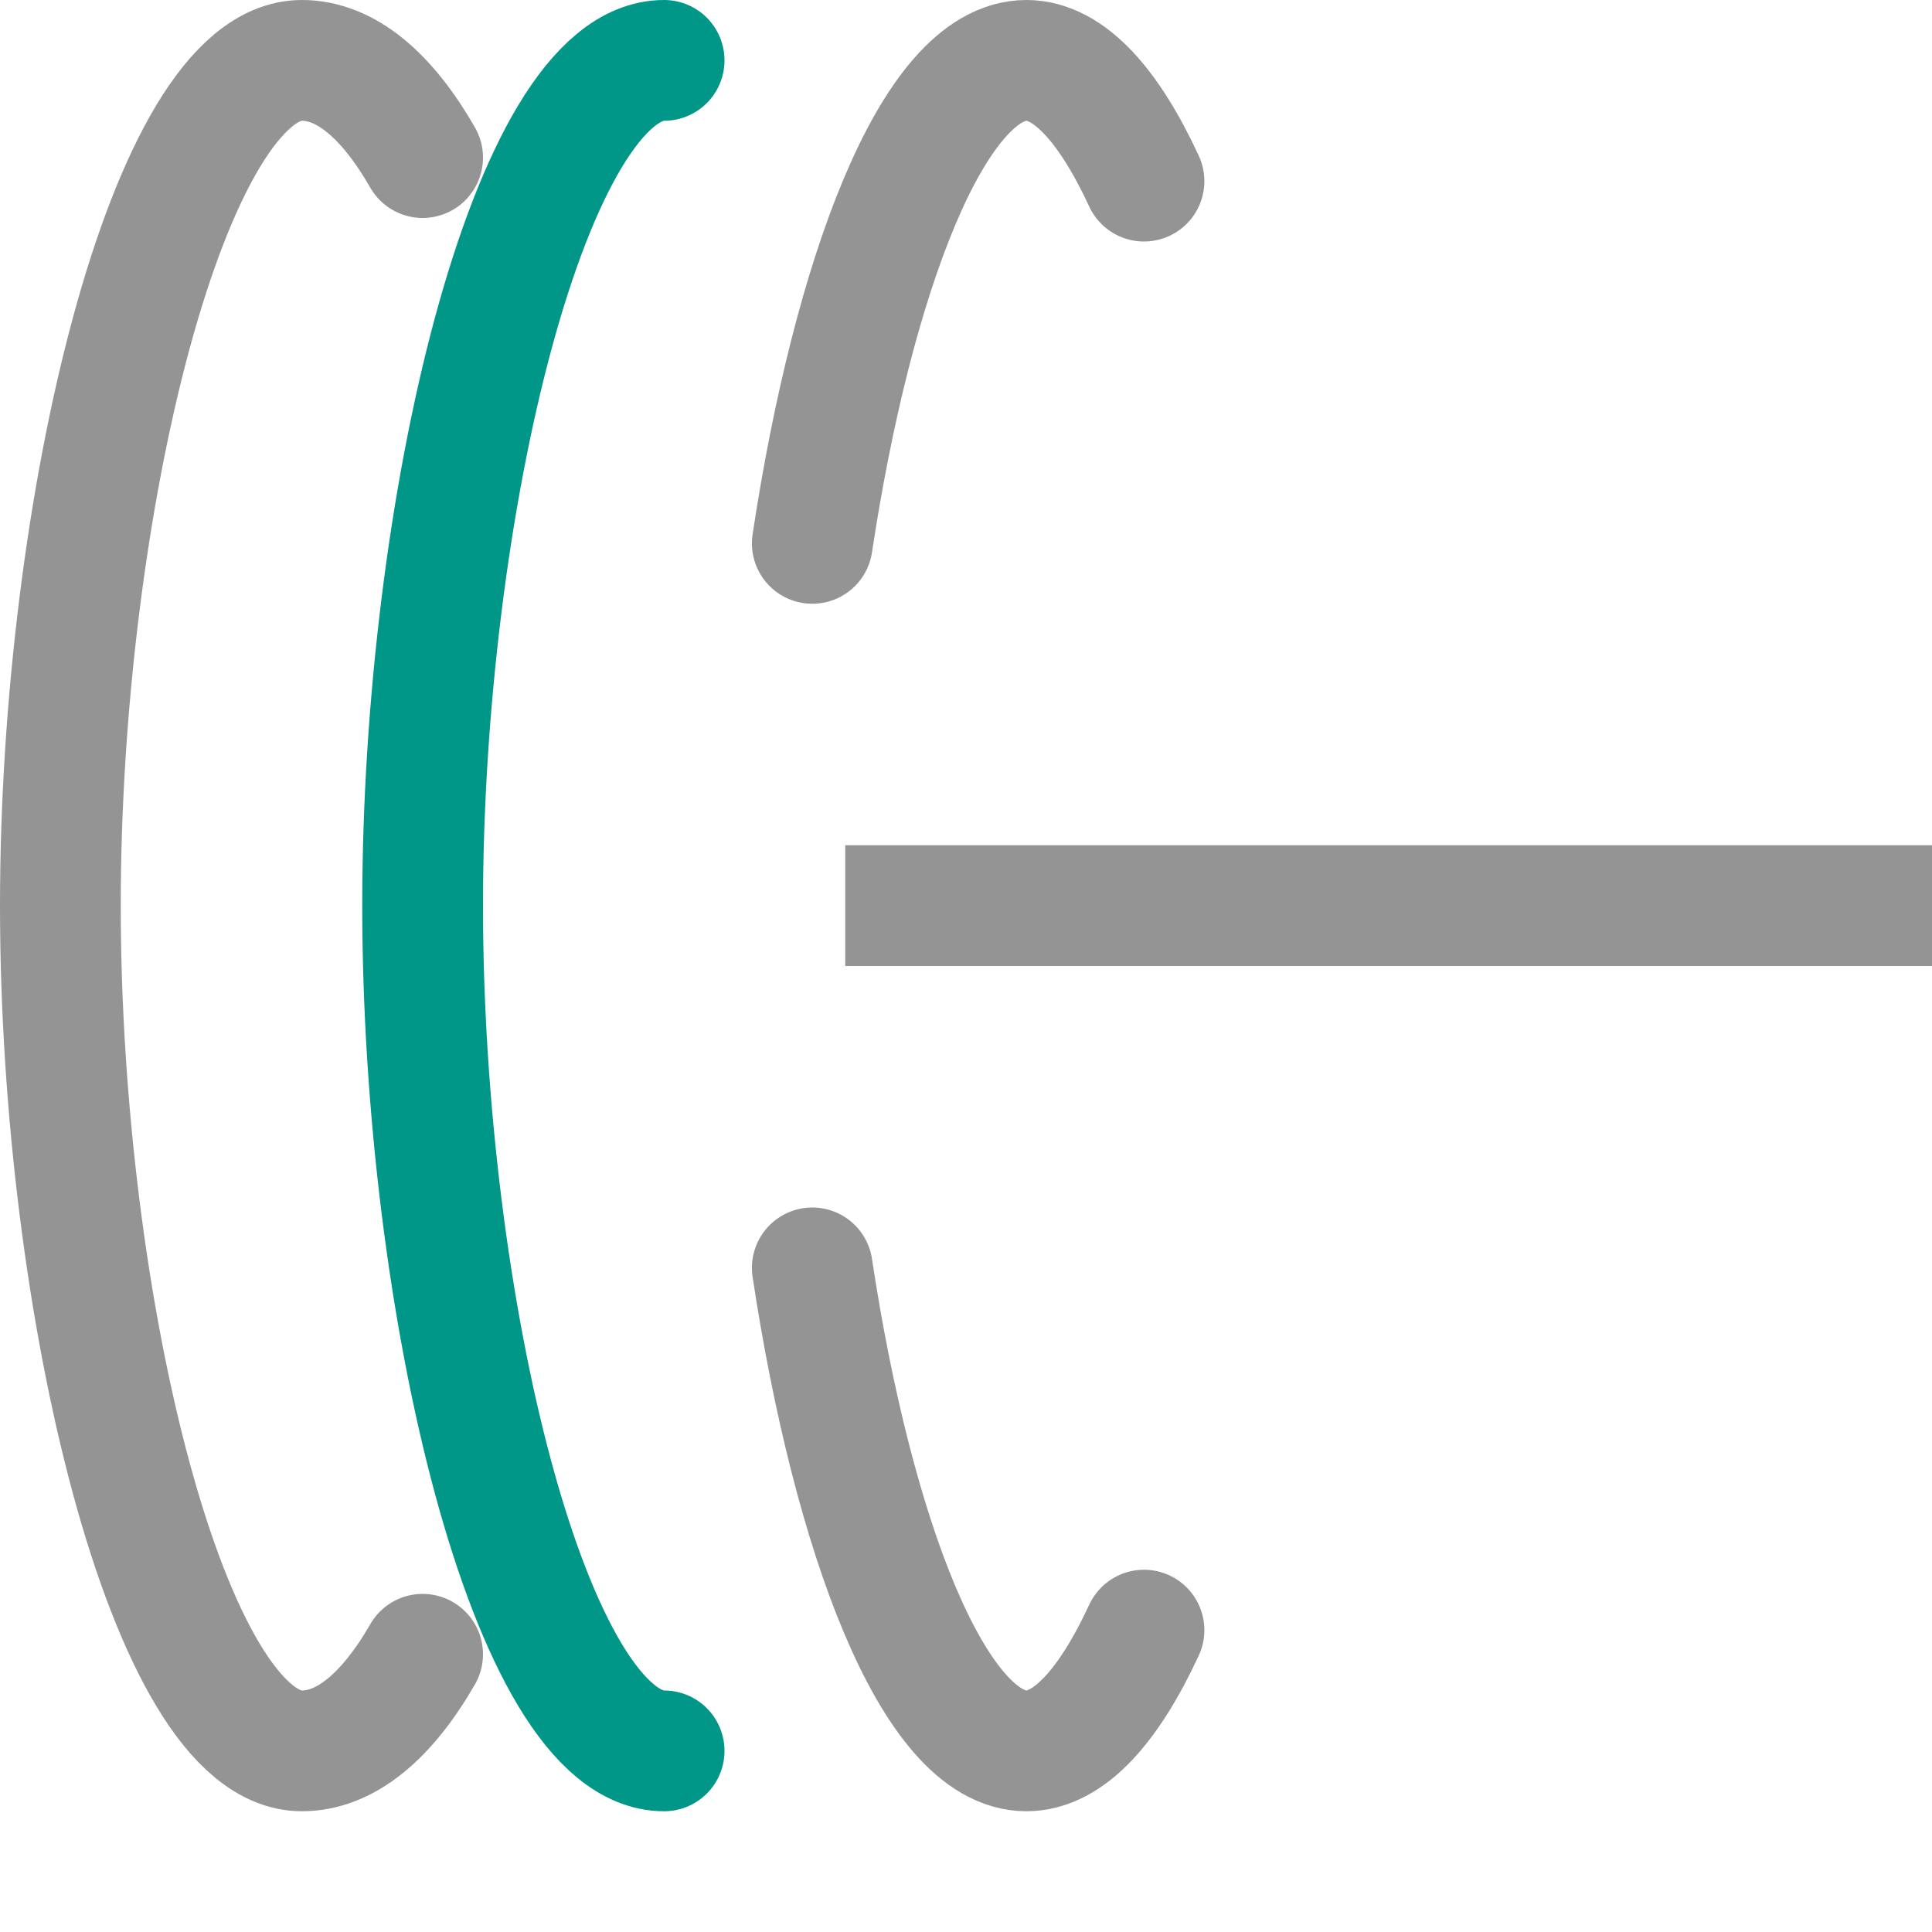
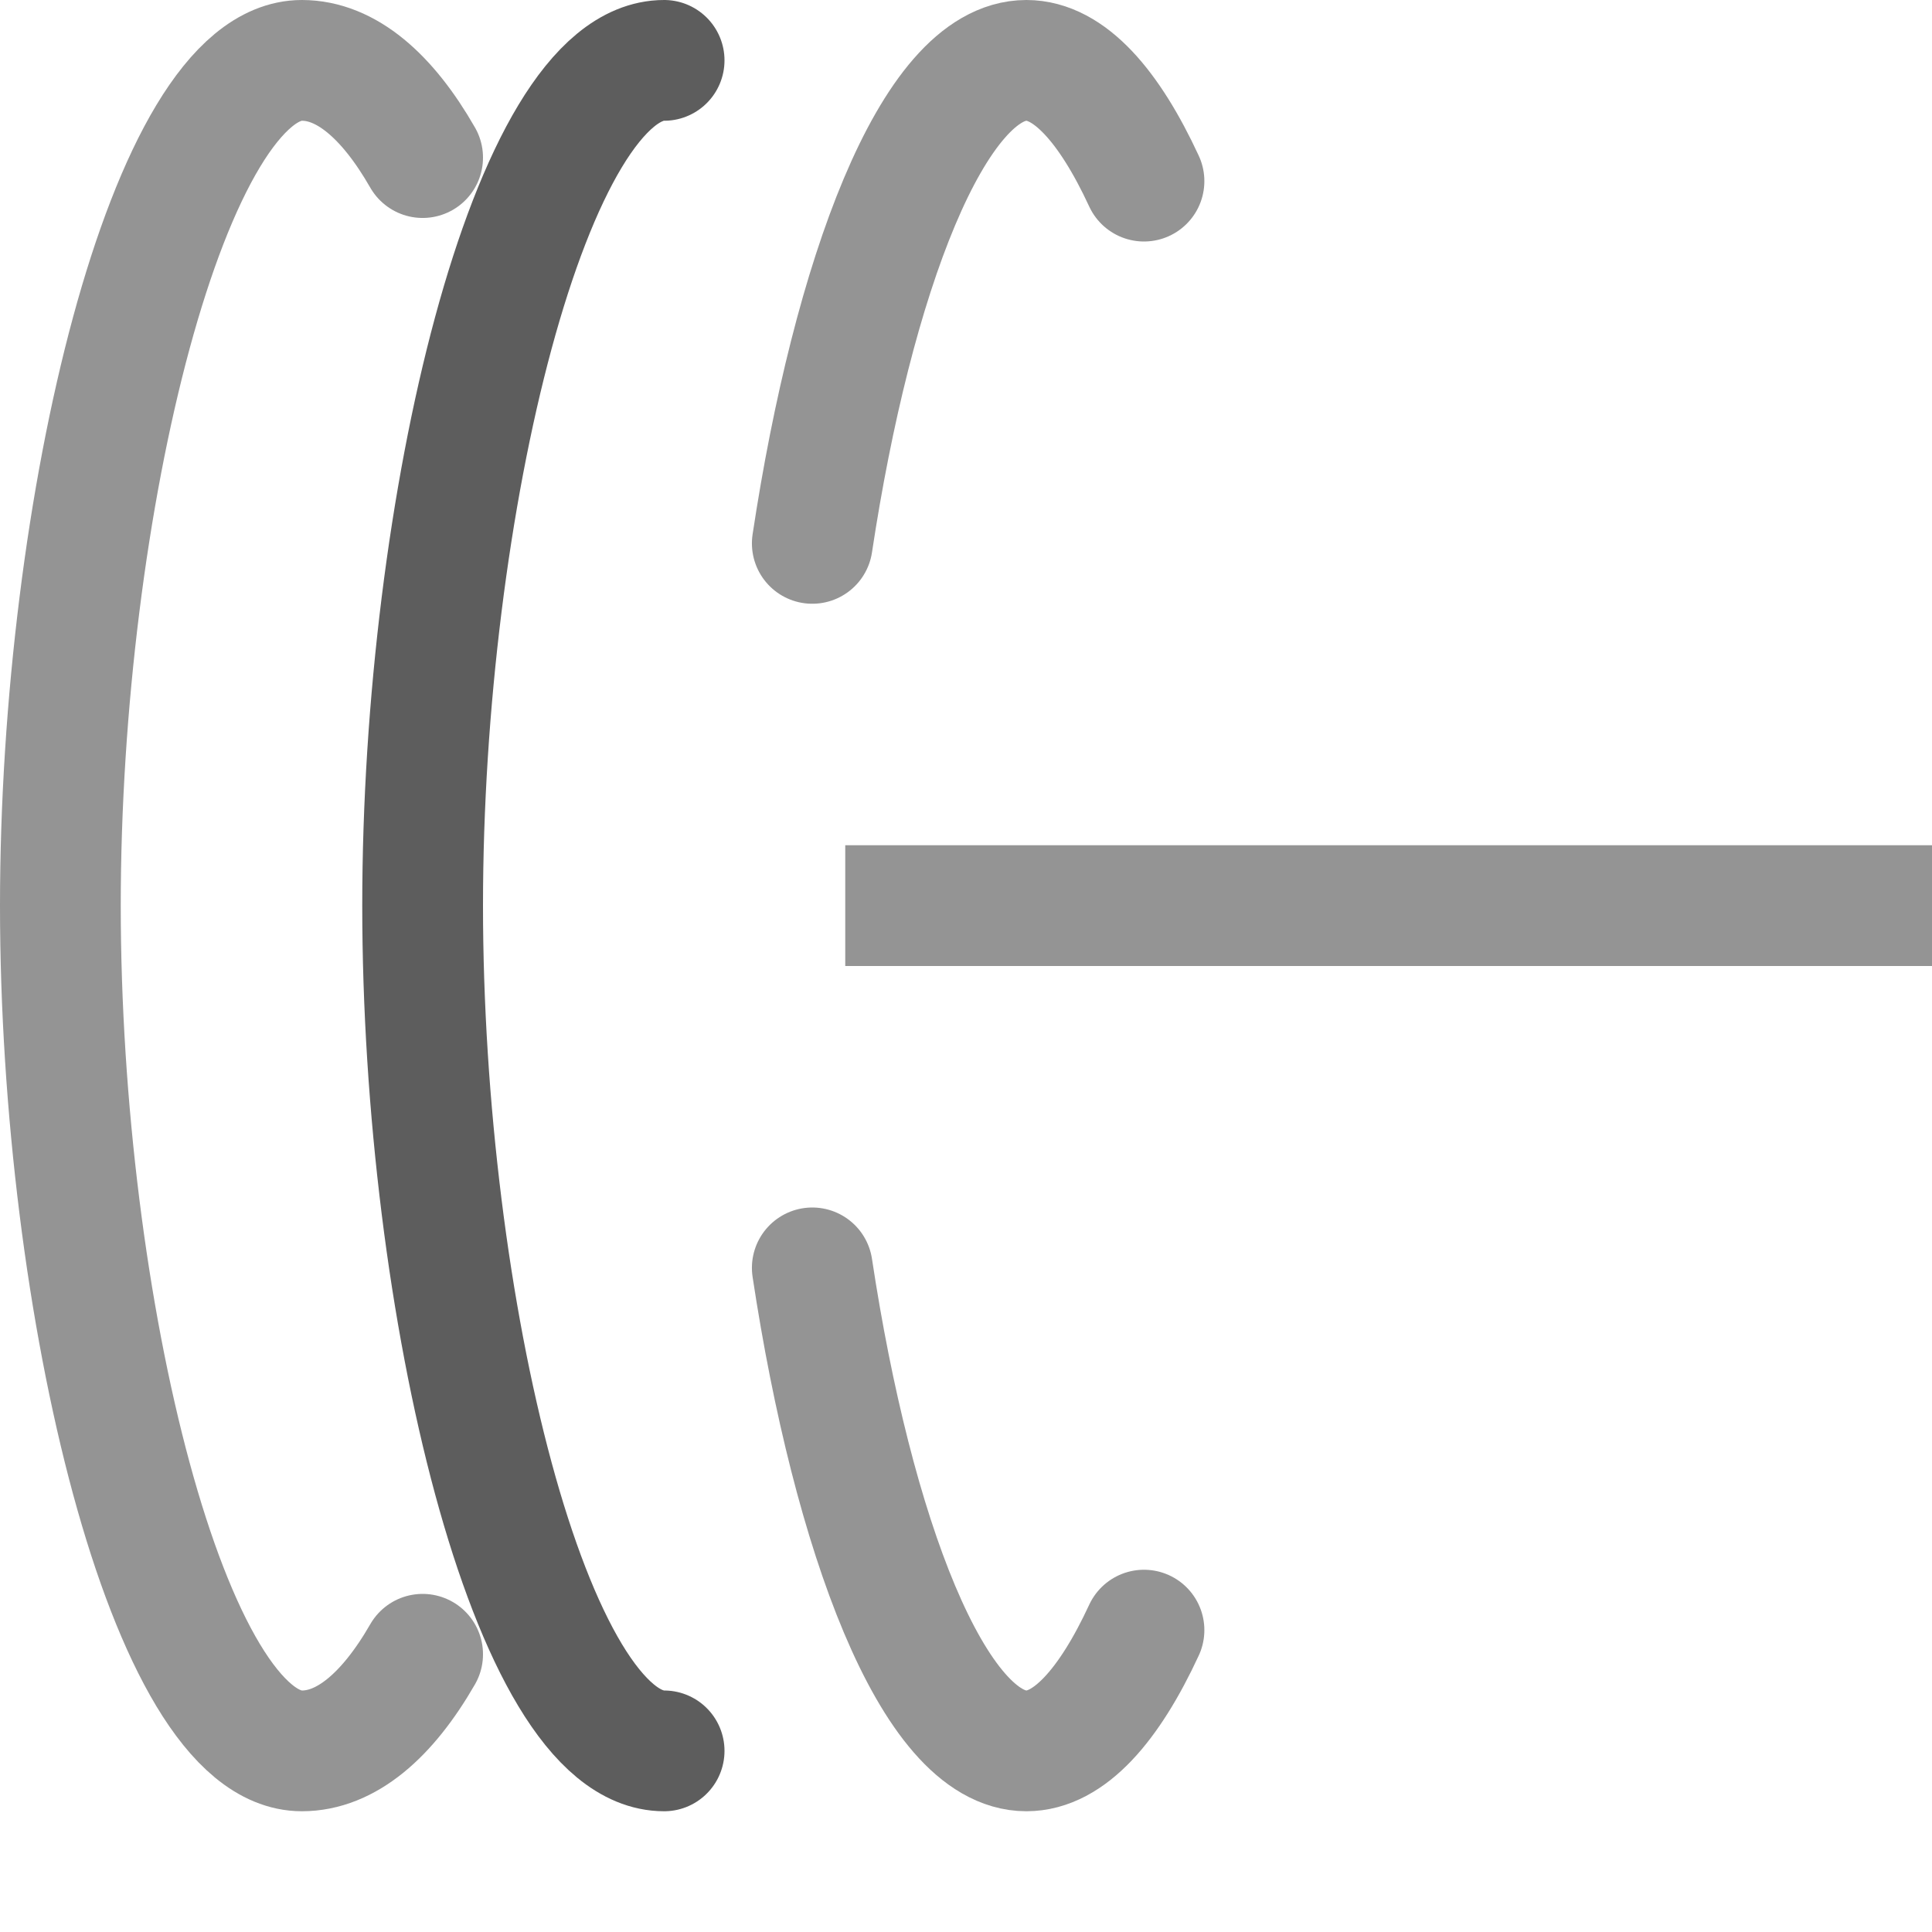
<svg xmlns="http://www.w3.org/2000/svg" width="16" height="16" viewBox="0 0 16 16">
-   <path d="M5.5,14.5c-1.105,0-2-3.686-2-7s.895-7,2-7" style="fill:none;stroke:#009688;stroke-linecap:round;stroke-linejoin:round" />
+   <path d="M5.5,14.5c-1.105,0-2-3.686-2-7s.895-7,2-7" style="fill:none;stroke:#5D5D5D;stroke-linecap:round;stroke-linejoin:round" />
  <line x1="7.5" y1="7.5" x2="15.5" y2="7.5" style="fill:none;stroke:#949494;stroke-linecap:square;stroke-linejoin:round" />
  <path d="M3.5,13.7c-.294.511-.636.8-1,.8-1.1,0-2-3.686-2-7s.9-7,2-7c.365,0,.707.293,1,.805" style="fill:none;stroke:#949494;stroke-linecap:round;stroke-linejoin:round" />
  <path d="M6.727,4.5c.334-2.208,1-4,1.773-4,.354,0,.686.378.974,1" style="fill:none;stroke:#949494;stroke-linecap:round;stroke-linejoin:round" />
  <path d="M9.474,13.5c-.288.622-.62,1-.974,1-.77,0-1.439-1.792-1.773-4" style="fill:none;stroke:#949494;stroke-linecap:round;stroke-linejoin:round" />
</svg>
